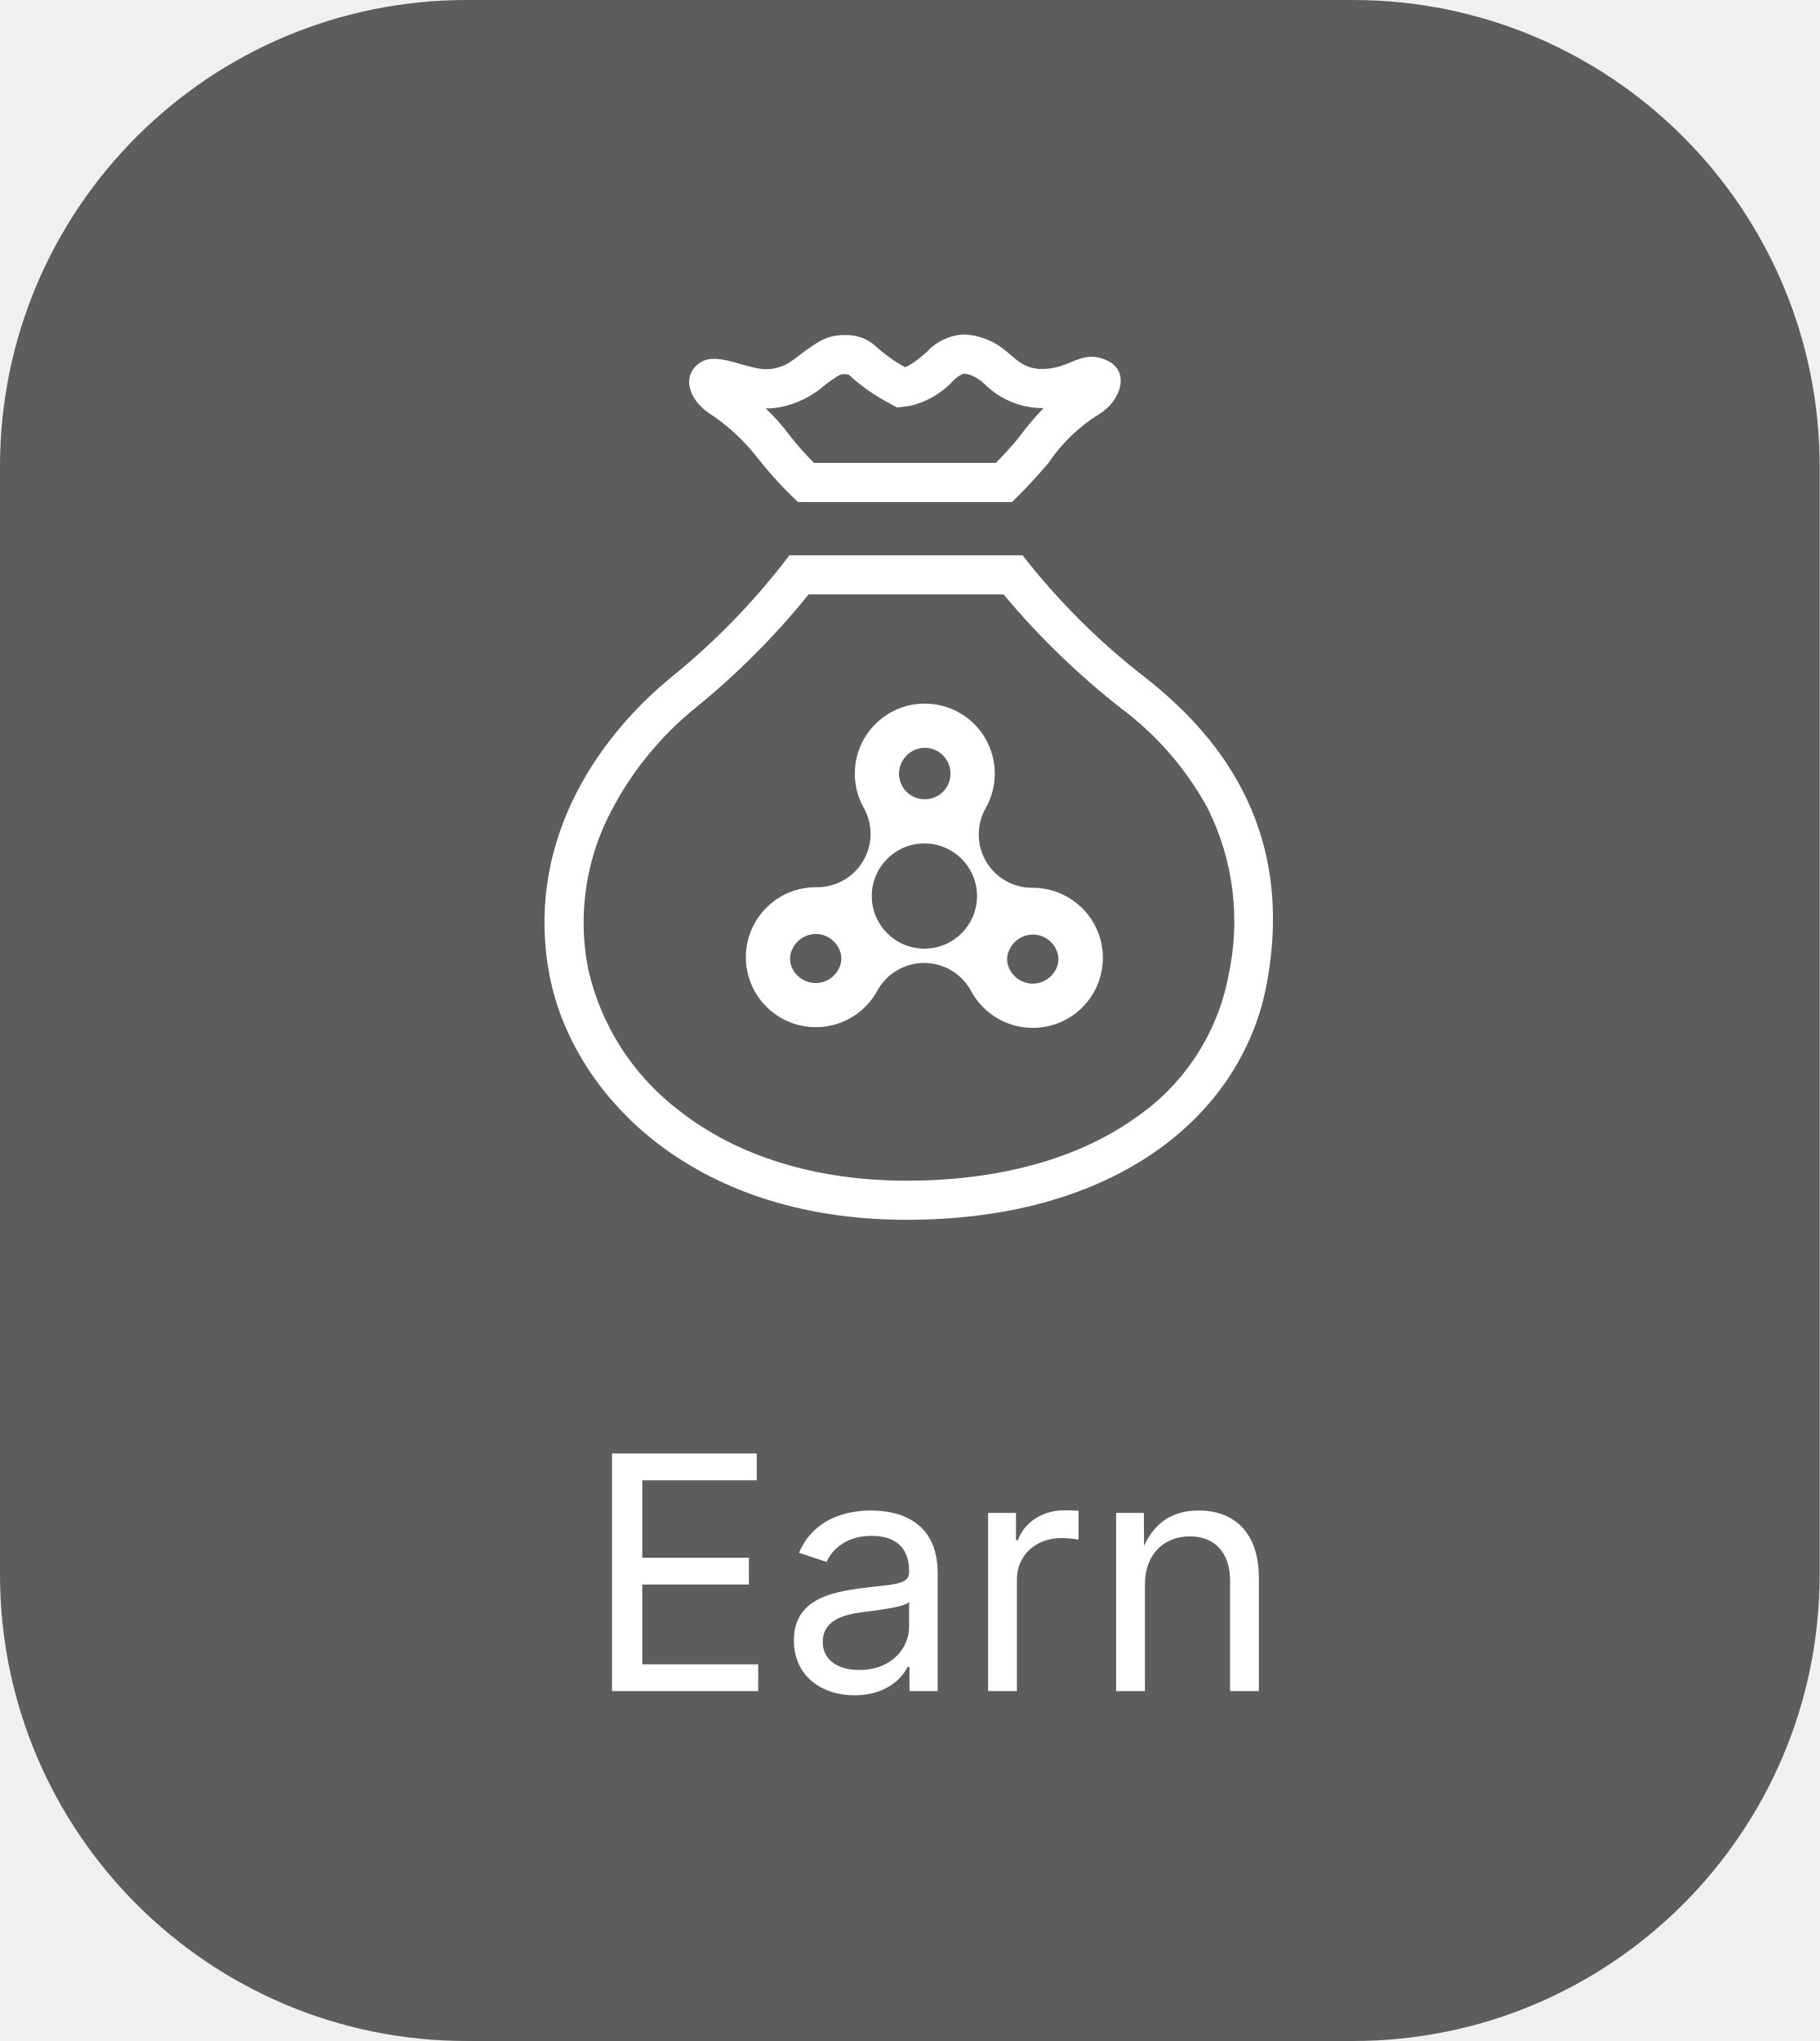
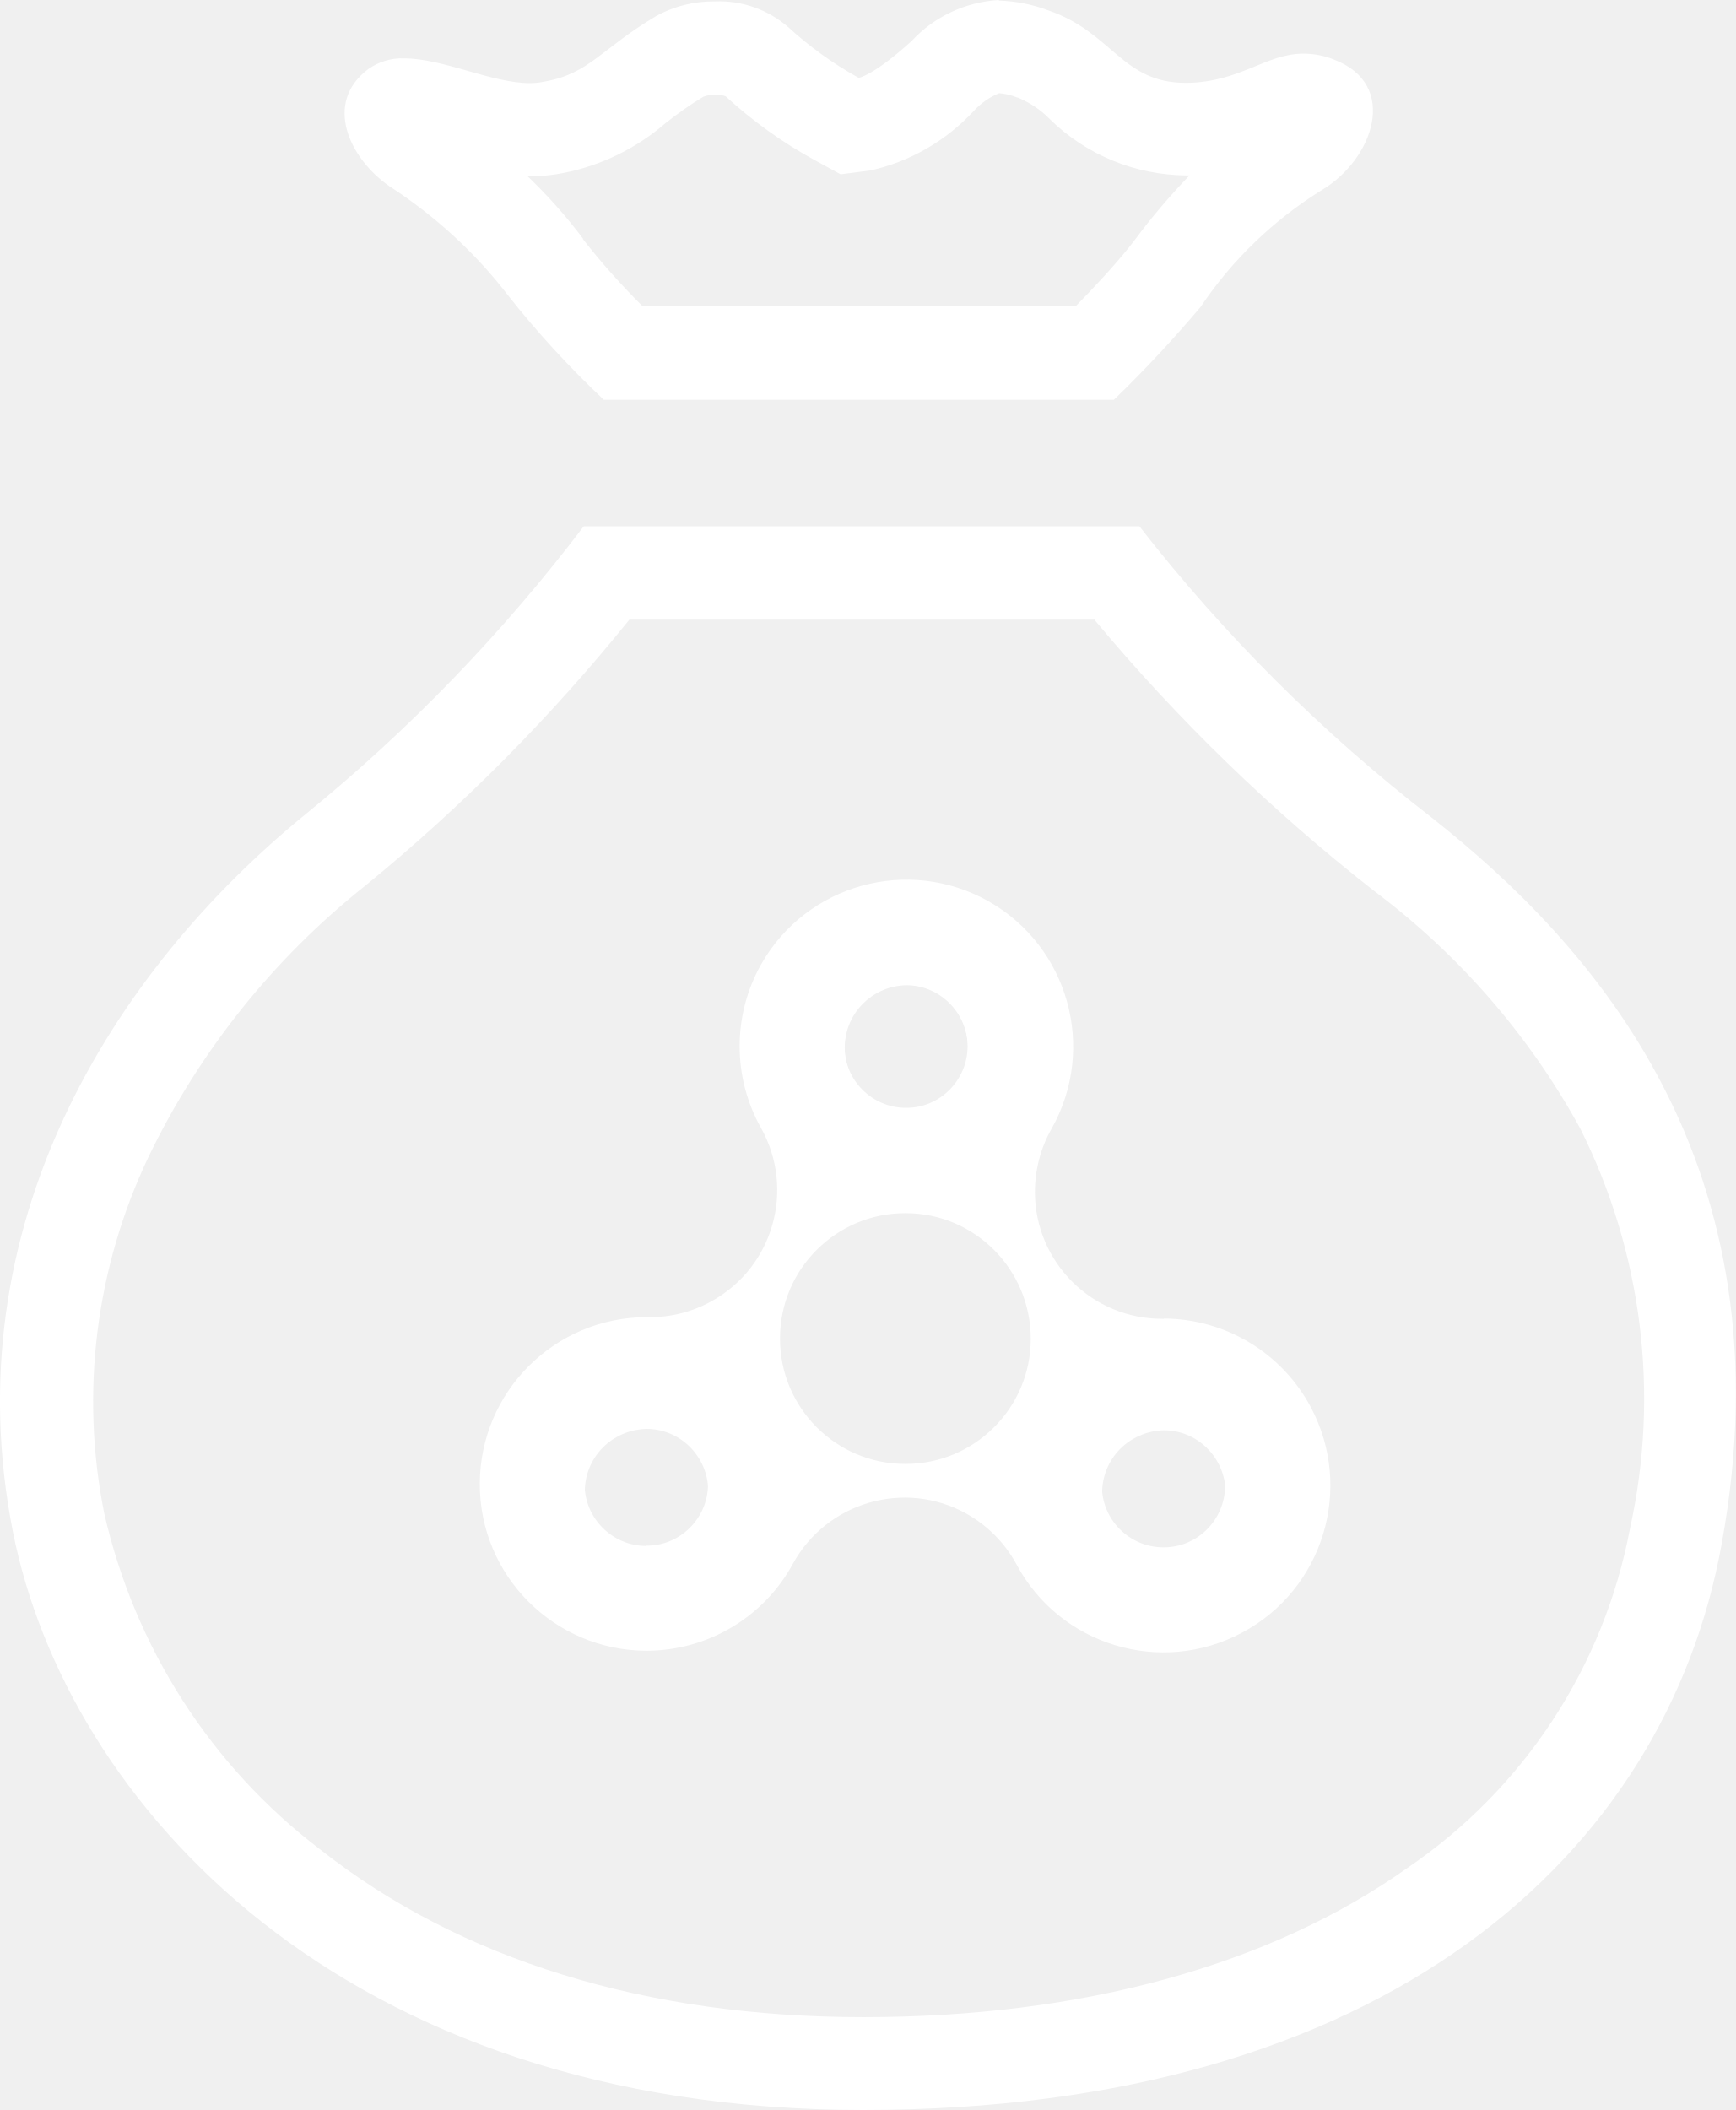
- <svg xmlns="http://www.w3.org/2000/svg" width="156" height="175" viewBox="0 0 156 175">
+ <svg xmlns="http://www.w3.org/2000/svg" id="Layer_1" data-name="Layer 1" viewBox="46.18 28.68 62.45 75.9">
  <defs>
-     <clipPath id="clip-path">
-       <rect id="Rectangle_195" data-name="Rectangle 195" width="65.809" height="79.266" fill="#fff" />
+     <style>
+       .cls-1 {
+         clip-path: url(#clippath-4);
+       }
+ 
+       .cls-2 {
+         fill: #fff;
+       }
+ 
+       .cls-3 {
+         fill: none;
+       }
+ 
+       .cls-4 {
+         clip-path: url(#clippath-1);
+       }
+ 
+       .cls-5 {
+         clip-path: url(#clippath-3);
+       }
+ 
+       .cls-6 {
+         clip-path: url(#clippath-2);
+       }
+ 
+       .cls-7 {
+         clip-path: url(#clippath);
+       }
+     </style>
+     <clipPath id="clippath">
+       <rect class="cls-3" x="44.5" y="27" width="65.81" height="79.27" />
    </clipPath>
-     <clipPath id="clip-path-3">
-       <rect id="Rectangle_188" data-name="Rectangle 188" width="9.553" height="9.553" fill="#fff" />
+     <clipPath id="clippath-1">
+       <rect class="cls-3" x="44.5" y="27" width="65.81" height="79.27" />
+     </clipPath>
+     <clipPath id="clippath-2">
+       <rect class="cls-3" x="83.26" y="77.34" width="9.55" height="9.55" />
+     </clipPath>
+     <clipPath id="clippath-3">
+       <rect class="cls-3" x="74" y="61.54" width="9.55" height="9.55" />
+     </clipPath>
+     <clipPath id="clippath-4">
+       <rect class="cls-3" x="64.65" y="77.29" width="9.55" height="9.55" />
    </clipPath>
  </defs>
-   <g id="Group_1009" data-name="Group 1009" transform="translate(-231 -26)">
-     <rect id="Rectangle_34" data-name="Rectangle 34" width="156" height="175" rx="40" transform="translate(231 26)" fill="#060402" opacity="0.62" />
-     <text id="Earn" transform="translate(310 171)" fill="#fff" font-size="28" font-family="Inter-Regular, Inter">
-       <tspan x="-29" y="0">Earn</tspan>
-     </text>
-     <g id="Group_468" data-name="Group 468" transform="translate(276 53)" clip-path="url(#clip-path)">
-       <g id="Group_467" data-name="Group 467">
-         <g id="Group_466" data-name="Group 466" clip-path="url(#clip-path)">
-           <path id="Path_211" data-name="Path 211" d="M45.936,13.354a2.1,2.1,0,0,1,.666.157l.019.007.02.007a3.415,3.415,0,0,1,1.122.76,7.081,7.081,0,0,0,4.9,2.029h.128a24.008,24.008,0,0,0-1.963,2.307l-.249.32c-.547.678-1.293,1.471-1.88,2.073H33.11A24.982,24.982,0,0,1,30.974,18.6l-.009-.013-.009-.012a17.676,17.676,0,0,0-1.993-2.235h.105a5.909,5.909,0,0,0,1.2-.121,8.026,8.026,0,0,0,3.663-1.793,12.575,12.575,0,0,1,1.357-.946,1.057,1.057,0,0,1,.432-.073,1.481,1.481,0,0,1,.371.045,16.2,16.2,0,0,0,3.186,2.29l.952.523,1.078-.135a7.219,7.219,0,0,0,3.716-2.145,2.486,2.486,0,0,1,.908-.628Zm3.421,18.932a66.666,66.666,0,0,0,10.061,9.756,26.555,26.555,0,0,1,7.429,8.564,21.7,21.7,0,0,1,1.792,14.365A19.025,19.025,0,0,1,60.618,77.2c-4.937,3.505-11.7,5.358-19.562,5.358-7.771,0-14.527-2.085-19.537-6.03a21.054,21.054,0,0,1-7.766-12.087,20.479,20.479,0,0,1,1.591-12.823,28.037,28.037,0,0,1,7.8-9.764,65.172,65.172,0,0,0,9.5-9.566H49.357M45.936,10a4.636,4.636,0,0,0-3.144,1.481c-1.382,1.253-1.9,1.318-1.9,1.318a12.97,12.97,0,0,1-2.539-1.832,3.726,3.726,0,0,0-2.633-.916,4.25,4.25,0,0,0-2.124.531c-1.96,1.157-2.378,2.057-3.985,2.346a2.513,2.513,0,0,1-.548.056c-1.374,0-3.118-.894-4.521-.894a2.071,2.071,0,0,0-1.295.388c-1.607,1.221-.675,3.214.771,4.21a17.091,17.091,0,0,1,4.242,3.889,35.287,35.287,0,0,0,3.471,3.792h18.35A45.35,45.35,0,0,0,53.2,21.026a14.485,14.485,0,0,1,4.371-4.21c1.832-1.093,2.8-3.792.418-4.692a3.073,3.073,0,0,0-1.091-.212c-1.353,0-2.268,1.022-4.179,1.048h-.061c-2.291,0-2.627-1.807-4.921-2.6a5.316,5.316,0,0,0-1.8-.356m5.051,18.932H31a59.952,59.952,0,0,1-9.963,10.316C14,44.968,8.308,54.127,10.461,65.086c1.928,9.77,11.827,20.825,30.595,20.825,18.19,0,28.859-9.159,30.884-20.343,2.507-13.691-4.66-21.6-10.445-26.16A59.207,59.207,0,0,1,50.986,28.932" transform="translate(-8.322 -8.323)" fill="#fff" />
-           <path id="Path_212" data-name="Path 212" d="M137.5,214.438h-.06a4.574,4.574,0,0,1-3.994-6.84,6,6,0,1,0-10.453-.009,4.573,4.573,0,0,1-4.043,6.8h-.06a6,6,0,1,0,5.267,8.86,4.577,4.577,0,0,1,8.027.022,6.005,6.005,0,1,0,5.316-8.832M118.861,225a4.606,4.606,0,1,1,4.619-4.593A4.606,4.606,0,0,1,118.861,225m9.314-5.342a4.511,4.511,0,1,1,4.524-4.5,4.512,4.512,0,0,1-4.524,4.5m.034-10.413a4.606,4.606,0,1,1,4.619-4.593,4.606,4.606,0,0,1-4.619,4.593m9.261,15.806a4.606,4.606,0,1,1,4.619-4.593,4.606,4.606,0,0,1-4.619,4.593" transform="translate(-93.938 -165.317)" fill="#fff" />
-           <g id="Group_459" data-name="Group 459" transform="translate(38.763 50.344)" style="mix-blend-mode: hard-light;isolation: isolate">
-             <g id="Group_458" data-name="Group 458">
-               <g id="Group_457" data-name="Group 457" clip-path="url(#clip-path-3)">
-                 <path id="Path_213" data-name="Path 213" d="M235.907,300.166a4.777,4.777,0,1,0,4.763,4.79,4.777,4.777,0,0,0-4.763-4.79m-.019,7.077a2.3,2.3,0,1,1,2.306-2.294,2.3,2.3,0,0,1-2.306,2.294" transform="translate(-231.117 -300.166)" fill="#fff" />
-               </g>
-             </g>
-           </g>
-           <g id="Group_462" data-name="Group 462" transform="translate(29.502 34.538)" style="mix-blend-mode: hard-light;isolation: isolate">
-             <g id="Group_461" data-name="Group 461">
-               <g id="Group_460" data-name="Group 460" clip-path="url(#clip-path-3)">
-                 <path id="Path_214" data-name="Path 214" d="M180.689,205.927a4.777,4.777,0,1,0,4.763,4.79,4.777,4.777,0,0,0-4.763-4.79M180.669,213a2.3,2.3,0,1,1,2.306-2.294A2.3,2.3,0,0,1,180.669,213" transform="translate(-175.899 -205.927)" fill="#fff" />
-               </g>
-             </g>
-           </g>
-           <path id="Path_215" data-name="Path 215" d="M181.535,206.943a4.606,4.606,0,1,0,4.593,4.619,4.606,4.606,0,0,0-4.593-4.619m-.019,6.824a2.218,2.218,0,1,1,2.224-2.212,2.218,2.218,0,0,1-2.224,2.212" transform="translate(-147.243 -172.234)" fill="#fff" />
-           <path id="Path_216" data-name="Path 216" d="M189.082,214.055h0a3.547,3.547,0,0,0-2.469-1.009,3.606,3.606,0,0,0-3.592,3.619,3.643,3.643,0,0,0,1,2.524h0a3.55,3.55,0,0,0,2.574,1.115,3.606,3.606,0,0,0,3.592-3.619,3.644,3.644,0,0,0-1.1-2.63m-.262,2.626a2.232,2.232,0,0,1-2.224,2.241,2.2,2.2,0,0,1-1.615-.714,2.253,2.253,0,0,1,1.628-3.779,2.195,2.195,0,0,1,1.511.608,2.253,2.253,0,0,1,.7,1.645" transform="translate(-152.324 -177.314)" fill="#fff" />
-           <path id="Path_217" data-name="Path 217" d="M236.754,301.184a4.606,4.606,0,1,0,4.593,4.619,4.606,4.606,0,0,0-4.593-4.619m-.019,6.824a2.218,2.218,0,1,1,2.224-2.212,2.218,2.218,0,0,1-2.224,2.212" transform="translate(-193.201 -250.669)" fill="#fff" />
-           <path id="Path_218" data-name="Path 218" d="M244.315,309.546h0a3.547,3.547,0,0,0-2.485-1.025,3.606,3.606,0,0,0-3.592,3.619,3.644,3.644,0,0,0,.982,2.507h0a3.553,3.553,0,0,0,2.59,1.131,3.639,3.639,0,0,0,2.506-6.233m-.278,2.61a2.232,2.232,0,0,1-2.224,2.241,2.2,2.2,0,0,1-1.62-.719,2.253,2.253,0,0,1,1.632-3.774,2.194,2.194,0,0,1,1.516.613,2.252,2.252,0,0,1,.7,1.64" transform="translate(-198.279 -256.775)" fill="#fff" />
-           <g id="Group_465" data-name="Group 465" transform="translate(20.154 50.293)" style="mix-blend-mode: hard-light;isolation: isolate">
-             <g id="Group_464" data-name="Group 464">
-               <g id="Group_463" data-name="Group 463" clip-path="url(#clip-path-3)">
-                 <path id="Path_219" data-name="Path 219" d="M124.954,299.862a4.777,4.777,0,1,0,4.763,4.79,4.777,4.777,0,0,0-4.763-4.79m-.019,7.076a2.3,2.3,0,1,1,2.306-2.294,2.3,2.3,0,0,1-2.306,2.294" transform="translate(-120.164 -299.862)" fill="#fff" />
-               </g>
-             </g>
-           </g>
-           <path id="Path_220" data-name="Path 220" d="M125.8,300.879a4.606,4.606,0,1,0,4.593,4.619,4.606,4.606,0,0,0-4.593-4.619m-.019,6.824A2.218,2.218,0,1,1,128,305.491a2.218,2.218,0,0,1-2.224,2.212" transform="translate(-100.856 -250.415)" fill="#fff" />
-           <path id="Path_221" data-name="Path 221" d="M133.362,309.237h0a3.548,3.548,0,0,0-2.485-1.025,3.606,3.606,0,0,0-3.592,3.619,3.644,3.644,0,0,0,.982,2.507h0a3.553,3.553,0,0,0,2.59,1.131,3.606,3.606,0,0,0,3.592-3.619,3.642,3.642,0,0,0-1.086-2.613m-.278,2.61a2.232,2.232,0,0,1-2.224,2.241,2.2,2.2,0,0,1-1.62-.719,2.253,2.253,0,0,1,1.632-3.774,2.194,2.194,0,0,1,1.516.613,2.253,2.253,0,0,1,.7,1.64" transform="translate(-105.936 -256.517)" fill="#fff" />
+   <g class="cls-7">
+     <g class="cls-4">
+       <path id="Path_211" data-name="Path 211" class="cls-2" d="M82.11,32.03c.23.02.45.07.67.16h.02s.02.01.02.01c.42.18.8.43,1.12.76,1.31,1.29,3.07,2.01,4.9,2.03h.13c-.7.73-1.36,1.5-1.96,2.31l-.25.32c-.55.68-1.29,1.47-1.88,2.07h-15.59c-.76-.76-1.48-1.56-2.14-2.41h0s0-.02,0-.02c-.6-.8-1.27-1.55-1.99-2.24h.1c.4,0,.81-.04,1.2-.12,1.36-.27,2.62-.89,3.66-1.79.43-.34.88-.66,1.36-.95.14-.05.28-.08.43-.07.13,0,.25.01.37.05.97.89,2.04,1.66,3.19,2.29l.95.52,1.08-.14c1.43-.32,2.72-1.07,3.72-2.15.25-.27.56-.49.91-.63h0ZM85.54,50.96c3,3.6,6.37,6.87,10.06,9.76,3.06,2.29,5.6,5.21,7.43,8.56,2.22,4.44,2.86,9.51,1.79,14.37-.94,4.98-3.82,9.38-8.02,12.23-4.94,3.5-11.7,5.36-19.56,5.36s-14.53-2.08-19.54-6.03c-3.93-2.99-6.67-7.27-7.77-12.09-.87-4.33-.31-8.83,1.59-12.82,1.83-3.8,4.5-7.14,7.8-9.76,3.49-2.85,6.67-6.06,9.5-9.57h16.71M82.11,28.68c-1.2.07-2.33.6-3.14,1.48-1.38,1.25-1.9,1.32-1.9,1.32-.92-.51-1.77-1.12-2.54-1.83-.73-.63-1.67-.96-2.63-.92-.74-.01-1.47.17-2.12.53-1.96,1.16-2.38,2.06-3.99,2.35-.18.04-.36.06-.55.06-1.37,0-3.12-.89-4.52-.89-.46-.02-.92.12-1.3.39-1.61,1.22-.67,3.21.77,4.21,1.62,1.05,3.06,2.36,4.24,3.89,1.06,1.35,2.22,2.61,3.47,3.79h18.35c1.1-1.06,2.14-2.18,3.12-3.34,1.14-1.7,2.63-3.13,4.37-4.21,1.83-1.09,2.8-3.79.42-4.69-.35-.14-.72-.21-1.09-.21-1.35,0-2.27,1.02-4.18,1.05h-.06c-2.29,0-2.63-1.81-4.92-2.6-.57-.22-1.18-.34-1.8-.36M87.17,47.61h-19.99c-2.9,3.82-6.24,7.29-9.96,10.32-7.04,5.72-12.73,14.88-10.58,25.83,1.93,9.77,11.83,20.82,30.59,20.82s28.86-9.16,30.88-20.34c2.51-13.69-4.66-21.6-10.44-26.16-3.93-3.04-7.46-6.56-10.51-10.48" />
+       <path id="Path_212" data-name="Path 212" class="cls-2" d="M88.06,76.12h-.06c-2.53.01-4.58-2.03-4.59-4.55,0-.8.2-1.59.6-2.29,1.63-2.89.61-6.55-2.27-8.18-2.89-1.63-6.55-.61-8.18,2.27-1.03,1.83-1.03,4.06,0,5.89,1.23,2.21.44,4.99-1.77,6.22-.7.39-1.48.59-2.28.58h-.06c-3.31,0-6,2.68-6.01,5.99s2.68,6,5.99,6.01c2.2,0,4.23-1.2,5.28-3.14,1.22-2.21,4.01-3.02,6.22-1.8.76.42,1.39,1.05,1.81,1.82,1.56,2.93,5.2,4.03,8.12,2.47,2.93-1.56,4.03-5.2,2.47-8.12-1.04-1.95-3.07-3.17-5.28-3.18M69.42,86.68c-2.54,0-4.6-2.08-4.59-4.62,0-2.54,2.08-4.6,4.62-4.59,2.54,0,4.6,2.08,4.59,4.62,0,2.54-2.08,4.6-4.62,4.59h0M78.74,81.34c-2.49,0-4.51-2.03-4.5-4.52,0-2.49,2.03-4.51,4.52-4.5,2.49,0,4.5,2.03,4.5,4.52,0,2.49-2.03,4.51-4.52,4.5h0M78.77,70.93c-2.54,0-4.6-2.08-4.59-4.62,0-2.54,2.08-4.6,4.62-4.59,2.54,0,4.6,2.08,4.59,4.62,0,2.54-2.08,4.6-4.62,4.59h0M88.03,86.73c-2.54,0-4.6-2.08-4.59-4.62,0-2.54,2.08-4.6,4.62-4.59,2.54,0,4.6,2.08,4.59,4.62,0,2.54-2.08,4.6-4.62,4.59h0" />
+       <g class="cls-6">
+         <g id="Group_457" data-name="Group 457">
+           <path id="Path_213" data-name="Path 213" class="cls-2" d="M88.05,77.34c-2.64,0-4.78,2.12-4.79,4.76s2.12,4.78,4.76,4.79c2.64,0,4.78-2.12,4.79-4.76h0c0-2.64-2.13-4.78-4.76-4.79M88.03,84.42c-1.27,0-2.3-1.04-2.29-2.31,0-1.27,1.04-2.3,2.31-2.29,1.27,0,2.3,1.04,2.29,2.31,0,1.27-1.04,2.3-2.31,2.29h0" />
        </g>
      </g>
+       <g class="cls-5">
+         <g id="Group_460" data-name="Group 460">
+           <path id="Path_214" data-name="Path 214" class="cls-2" d="M78.79,61.54c-2.64,0-4.78,2.12-4.79,4.76,0,2.64,2.12,4.78,4.76,4.79,2.64,0,4.78-2.12,4.79-4.76h0c0-2.64-2.13-4.78-4.76-4.79M78.77,68.61c-1.27,0-2.3-1.04-2.29-2.31,0-1.27,1.04-2.3,2.31-2.29,1.27,0,2.3,1.04,2.29,2.31s-1.04,2.3-2.31,2.29h0" />
+         </g>
+       </g>
+       <path id="Path_215" data-name="Path 215" class="cls-2" d="M78.79,61.71c-2.54,0-4.61,2.05-4.62,4.59s2.05,4.61,4.59,4.62c2.54,0,4.61-2.05,4.62-4.59,0-2.54-2.05-4.61-4.59-4.62h0M78.77,68.53c-1.22,0-2.22-1-2.21-2.22,0-1.22,1-2.22,2.22-2.21,1.22,0,2.22,1,2.21,2.22s-1,2.22-2.22,2.21h0" />
+       <path id="Path_216" data-name="Path 216" class="cls-2" d="M81.26,63.74h0c-.66-.64-1.55-1.01-2.47-1.01-1.99,0-3.6,1.63-3.59,3.62,0,.94.35,1.84,1,2.52h0c.67.71,1.6,1.11,2.57,1.12,1.99,0,3.6-1.63,3.59-3.62,0-.99-.39-1.94-1.1-2.63M81,66.37c0,1.23-.99,2.24-2.22,2.24h0c-.61,0-1.2-.26-1.62-.71-.84-.92-.78-2.34.13-3.18.41-.38.94-.59,1.5-.6.56,0,1.1.22,1.51.61.45.43.7,1.02.7,1.65" />
+       <path id="Path_217" data-name="Path 217" class="cls-2" d="M88.05,77.52c-2.54,0-4.61,2.05-4.62,4.59,0,2.54,2.05,4.61,4.59,4.62,2.54,0,4.61-2.05,4.62-4.59,0-2.54-2.05-4.61-4.59-4.62h0M88.03,84.34c-1.22,0-2.22-1-2.21-2.22,0-1.22,1-2.22,2.22-2.21,1.22,0,2.22,1,2.21,2.22,0,1.22-1,2.22-2.22,2.21h0" />
+       <path id="Path_218" data-name="Path 218" class="cls-2" d="M90.54,79.77h0c-.66-.65-1.55-1.02-2.49-1.02-1.99,0-3.6,1.63-3.59,3.62,0,.93.35,1.83.98,2.51h0c.67.72,1.61,1.13,2.59,1.13,2.01-.03,3.62-1.67,3.59-3.68-.01-.96-.4-1.88-1.09-2.55M90.26,82.38c0,1.23-.99,2.24-2.22,2.24h0c-.62,0-1.2-.26-1.62-.72-.84-.92-.78-2.34.14-3.18.41-.37.94-.58,1.49-.59.57,0,1.11.22,1.52.61.45.43.7,1.02.7,1.64" />
+       <g class="cls-1">
+         <g id="Group_463" data-name="Group 463">
+           <path id="Path_219" data-name="Path 219" class="cls-2" d="M69.44,77.29c-2.64,0-4.78,2.12-4.79,4.76,0,2.64,2.12,4.78,4.76,4.79s4.78-2.12,4.79-4.76h0c0-2.64-2.13-4.78-4.76-4.79M69.42,84.37c-1.27,0-2.3-1.04-2.29-2.31s1.04-2.3,2.31-2.29c1.27,0,2.3,1.04,2.29,2.31,0,1.27-1.04,2.3-2.31,2.29h0" />
+         </g>
+       </g>
+       <path id="Path_220" data-name="Path 220" class="cls-2" d="M69.44,77.46c-2.54,0-4.61,2.05-4.62,4.59,0,2.54,2.05,4.61,4.59,4.62,2.54,0,4.61-2.05,4.62-4.59,0-2.54-2.05-4.61-4.59-4.62h0M69.43,84.29c-1.22,0-2.22-.99-2.22-2.22,0-1.22.99-2.22,2.22-2.22s2.22.99,2.22,2.22c0,0,0,0,0,0,0,1.22-1,2.22-2.22,2.21h0" />
+       <path id="Path_221" data-name="Path 221" class="cls-2" d="M71.93,79.72h0c-.66-.65-1.55-1.02-2.49-1.02-1.99,0-3.6,1.63-3.59,3.62,0,.93.35,1.83.98,2.51h0c.67.72,1.61,1.13,2.59,1.13,1.99,0,3.6-1.63,3.59-3.62,0-.98-.39-1.92-1.09-2.61M71.65,82.33c0,1.23-.99,2.24-2.22,2.24h0c-.62,0-1.2-.26-1.62-.72-.84-.92-.78-2.34.14-3.18.41-.37.94-.58,1.49-.59.57,0,1.11.22,1.52.61.45.43.7,1.02.7,1.64" />
    </g>
  </g>
</svg>
